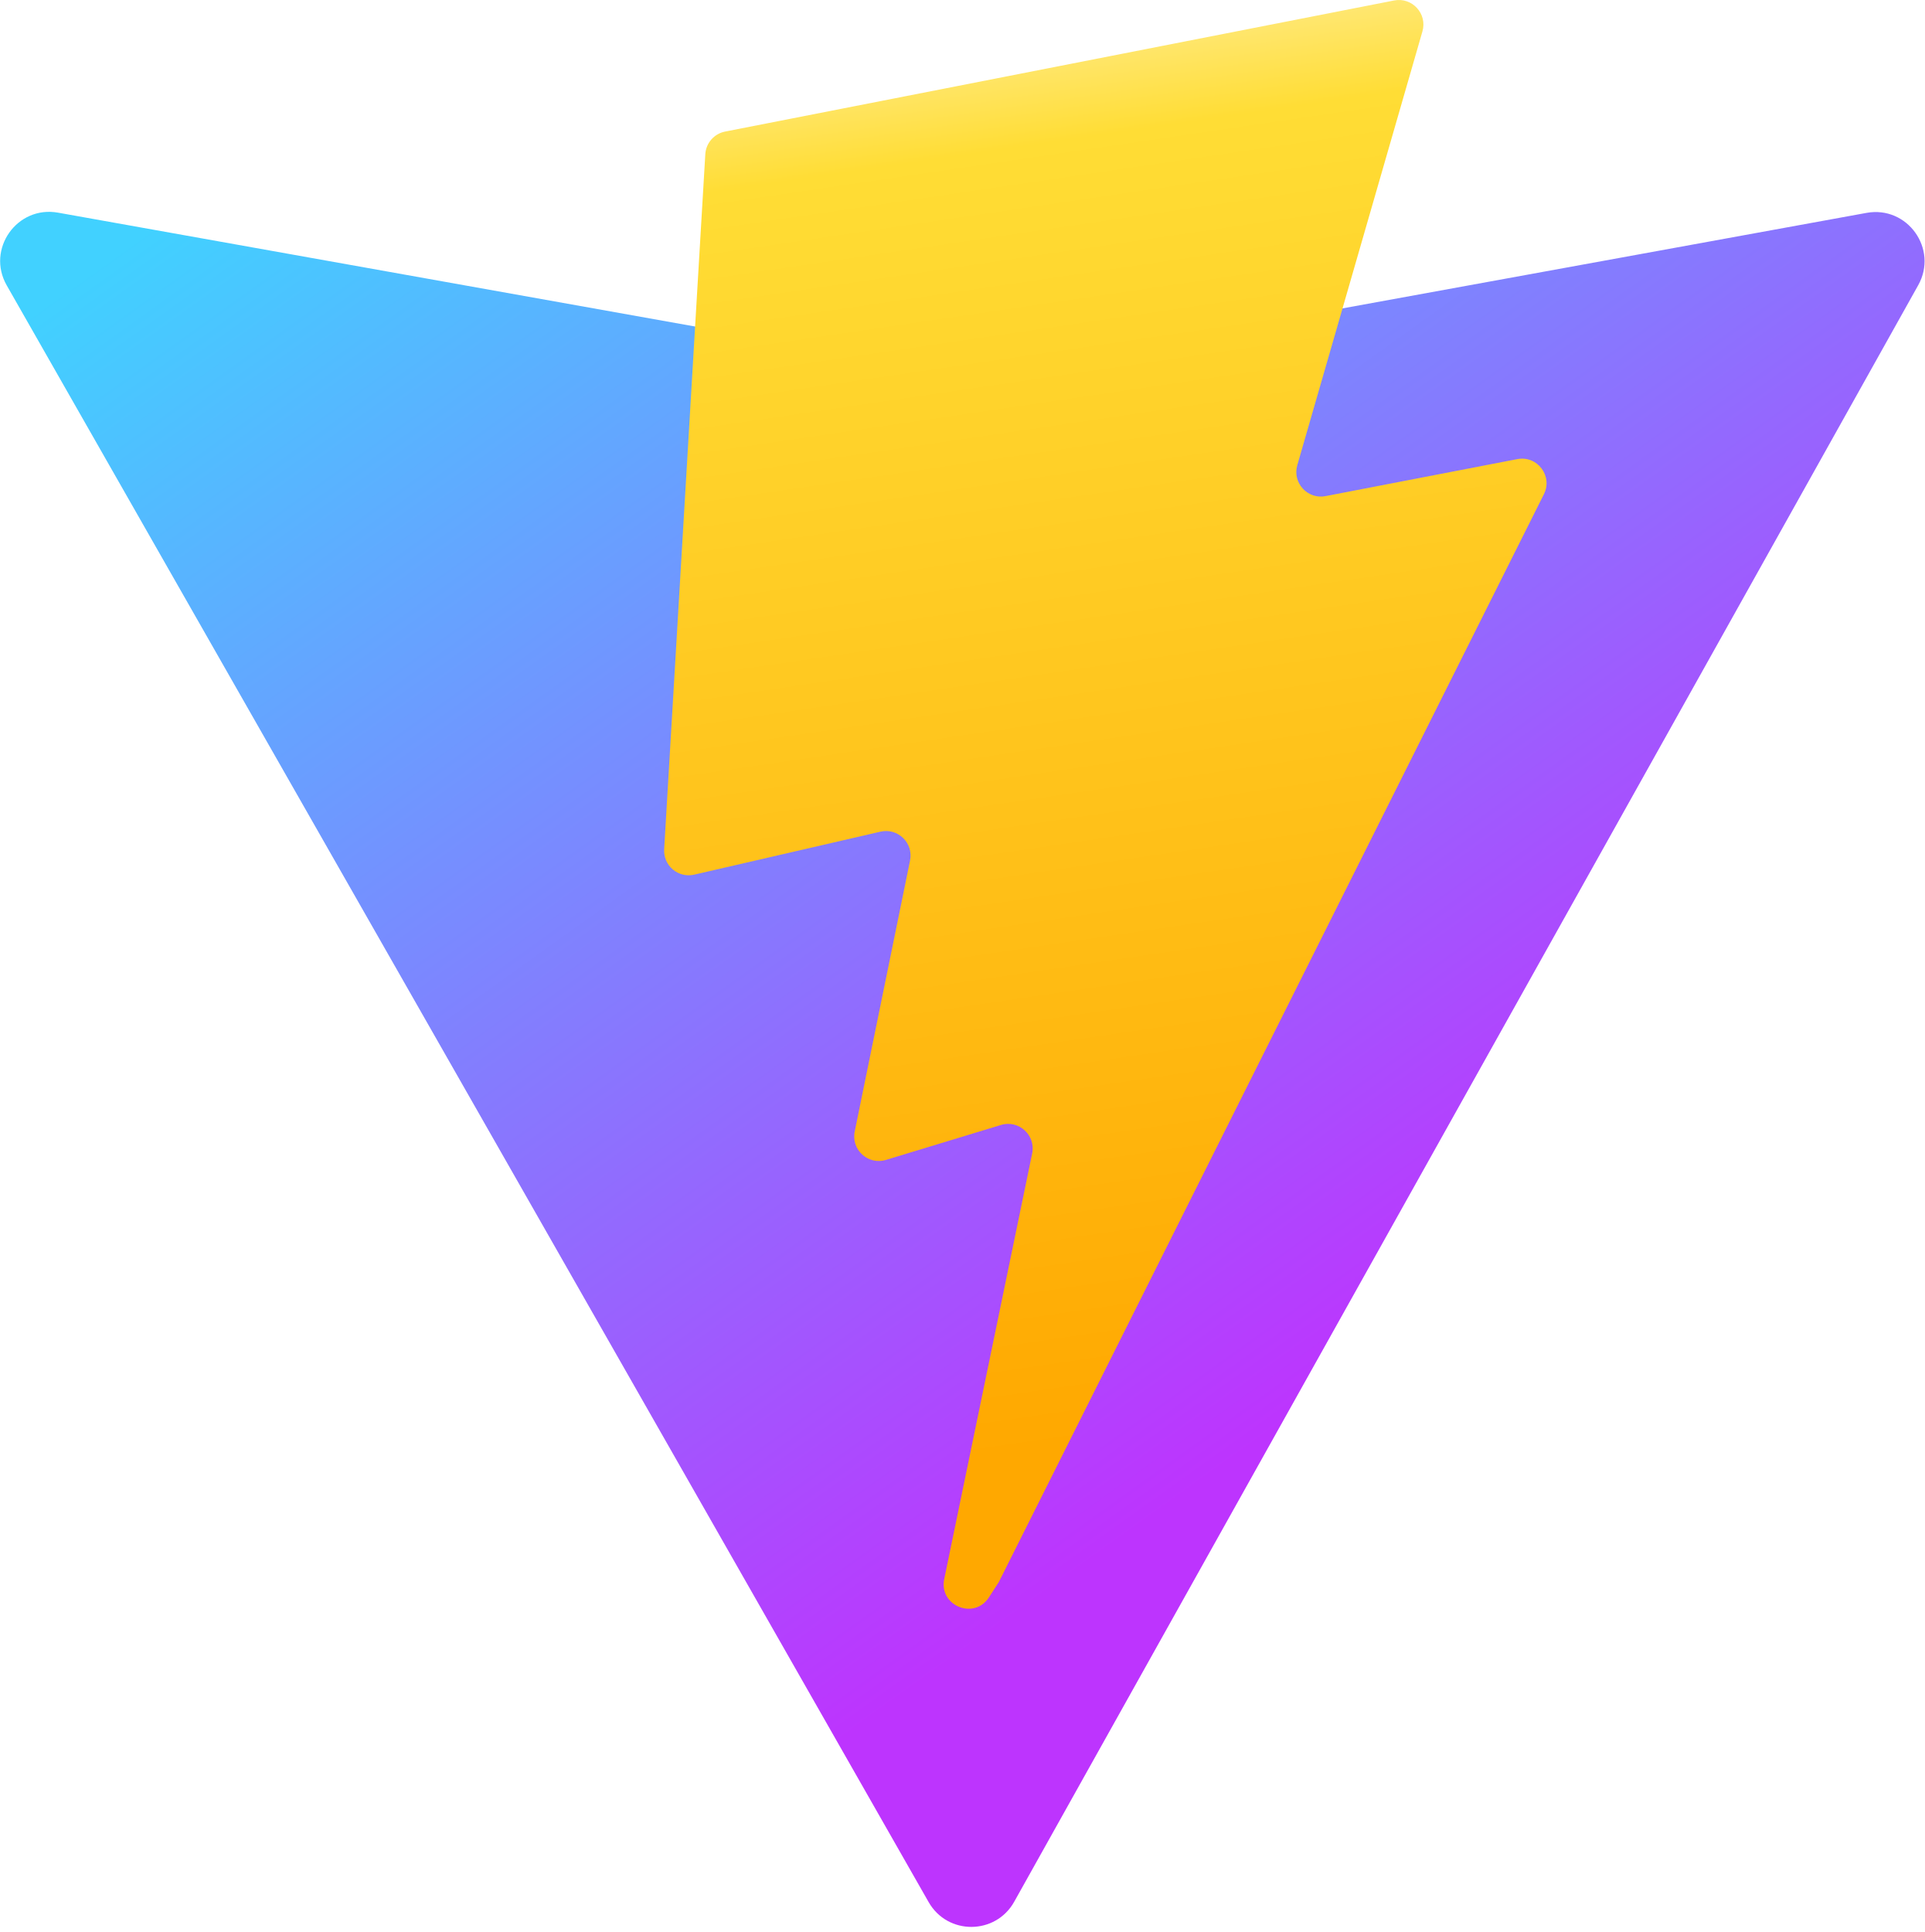
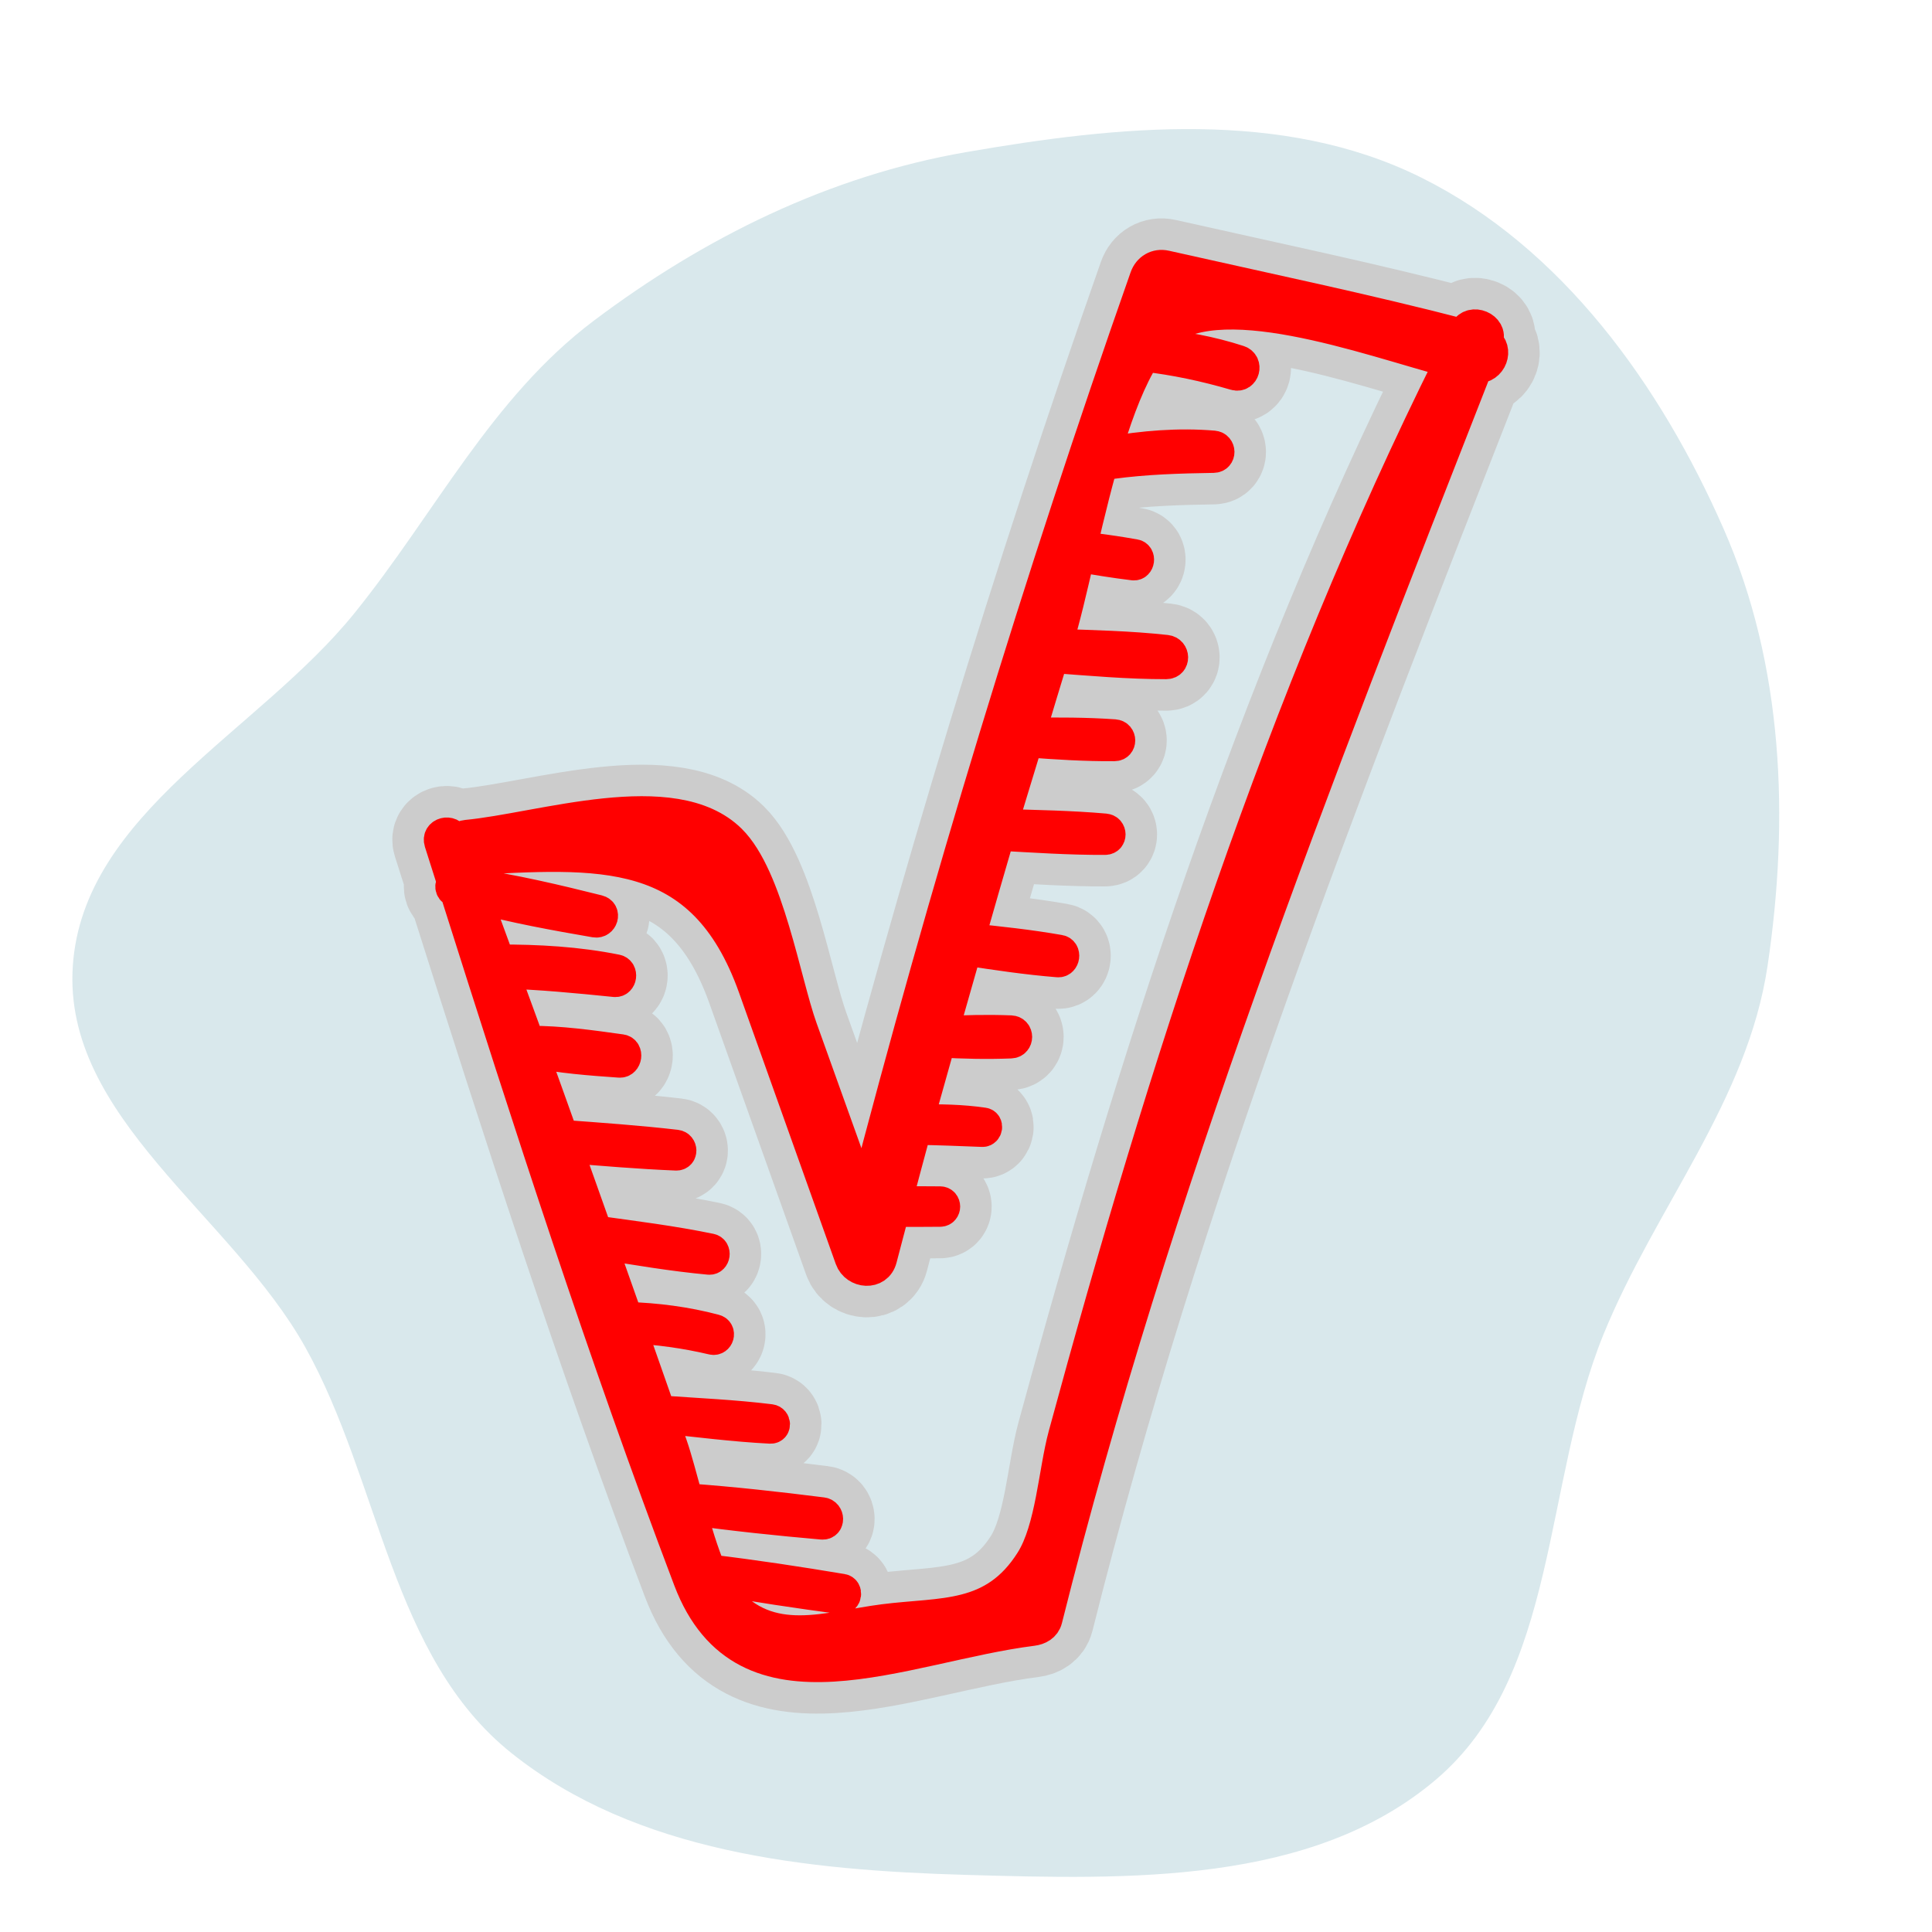
- <svg xmlns="http://www.w3.org/2000/svg" aria-hidden="true" role="img" class="iconify iconify--logos" width="31.88" height="32" preserveAspectRatio="xMidYMid meet" viewBox="0 0 256 257">
-   <defs>
-     <linearGradient id="IconifyId1813088fe1fbc01fb466" x1="-.828%" x2="57.636%" y1="7.652%" y2="78.411%">
-       <stop offset="0%" stop-color="#41D1FF" />
-       <stop offset="100%" stop-color="#BD34FE" />
-     </linearGradient>
-     <linearGradient id="IconifyId1813088fe1fbc01fb467" x1="43.376%" x2="50.316%" y1="2.242%" y2="89.03%">
-       <stop offset="0%" stop-color="#FFEA83" />
-       <stop offset="8.333%" stop-color="#FFDD35" />
-       <stop offset="100%" stop-color="#FFA800" />
-     </linearGradient>
-   </defs>
-   <path fill="url(#IconifyId1813088fe1fbc01fb466)" d="M255.153 37.938L134.897 252.976c-2.483 4.44-8.862 4.466-11.382.048L.875 37.958c-2.746-4.814 1.371-10.646 6.827-9.67l120.385 21.517a6.537 6.537 0 0 0 2.322-.004l117.867-21.483c5.438-.991 9.574 4.796 6.877 9.62Z" />
-   <path fill="url(#IconifyId1813088fe1fbc01fb467)" d="M185.432.063L96.44 17.501a3.268 3.268 0 0 0-2.634 3.014l-5.474 92.456a3.268 3.268 0 0 0 3.997 3.378l24.777-5.718c2.318-.535 4.413 1.507 3.936 3.838l-7.361 36.047c-.495 2.426 1.782 4.5 4.151 3.78l15.304-4.649c2.372-.72 4.652 1.36 4.15 3.788l-11.698 56.621c-.732 3.542 3.979 5.473 5.943 2.437l1.313-2.028l72.516-144.72c1.215-2.423-.88-5.186-3.54-4.672l-25.505 4.922c-2.396.462-4.435-1.77-3.759-4.114l16.646-57.705c.677-2.35-1.37-4.583-3.769-4.113Z" />
+ <svg xmlns="http://www.w3.org/2000/svg" fill="#ff0000" height="256px" width="256px" version="1.1" id="Capa_1" viewBox="-37.31 -37.31 270.99 270.99" xml:space="preserve" stroke="#ff0000" stroke-width="4.517" transform="rotate(0)">
+   <g id="SVGRepo_bgCarrier" stroke-width="0" transform="translate(0,0), scale(1)">
+     <path transform="translate(-37.31, -37.31), scale(8.468438)" d="M16,31.054C18.691,31.131,21.728,31.219,23.781,29.478C25.821,27.748,25.551,24.574,26.561,22.097C27.416,20.001,28.943,18.239,29.276,16C29.64,13.558,29.54,11.016,28.547,8.756C27.5,6.373,25.87,4.099,23.54,2.941C21.247,1.801,18.523,2.083,16,2.52C13.737,2.912,11.665,3.933,9.831,5.315C8.138,6.591,7.205,8.504,5.873,10.153C4.28,12.127,1.375,13.469,1.206,16C1.038,18.504,3.836,20.126,5.058,22.317C6.302,24.55,6.475,27.443,8.473,29.038C10.538,30.687,13.358,30.978,16,31.054" fill="#d9e8ec" strokewidth="0" />
+   </g>
+   <g id="SVGRepo_tracerCarrier" stroke-linecap="round" stroke-linejoin="round" stroke="#CCCCCC" stroke-width="13.353">
+     <g>
+       <path d="M171.176,10.659c0.033-0.083,0.064-0.165,0.097-0.248c0.683-1.744-2.177-2.933-3.025-1.275 c-0.097,0.189-0.183,0.386-0.279,0.575c-13.836-3.593-27.86-6.503-41.803-9.647c-1.246-0.281-2.342,0.377-2.761,1.568 c-15.014,42.68-28.158,85.925-39.55,129.703h-0.013c-2.915-8.132-5.83-16.264-8.748-24.395c-2.356-6.566-4.701-21.209-9.957-26.398 c-7.993-7.894-26.561-1.574-36.981-0.597c-0.823,0.077-1.311,0.637-1.481,1.27c-0.118-0.311-0.23-0.625-0.348-0.936 c-0.437-1.152-2.268-0.7-1.882,0.519c0.601,1.901,1.214,3.811,1.816,5.715c-0.375,0.244-0.352,0.965,0.165,1.123 c0.069,0.021,0.141,0.037,0.21,0.058c10.235,32.332,20.73,64.893,32.738,96.562c7.762,20.471,29.949,9.314,48.14,7.033 c0.873-0.11,1.7-0.544,1.932-1.471c15.228-60.729,37.595-117.57,60.348-175.628C171.839,14.327,172.765,11.669,171.176,10.659z M111.98,163.982c-1.382,5.091-1.784,13.162-4.636,17.676c-5.25,8.308-12.439,7.238-20.722,8.299 c-7.934,1.016-15.972,4.209-22.278-3.172c-0.548-0.641-1.071-1.614-1.583-2.701c5.932,1.064,11.922,1.953,17.893,2.751 c0.638,0.085,0.793-1.025,0.153-1.132c-6.15-1.028-12.35-1.974-18.543-2.712c-1.041-2.496-1.992-5.64-2.844-8.666 c6.169,0.863,12.393,1.512,18.595,2.055c0.918,0.08,0.881-1.302,0-1.413c-6.294-0.795-12.636-1.502-18.965-1.958 c-0.841-3.042-1.576-5.847-2.178-7.561c-0.464-1.322-0.927-2.644-1.391-3.966c5.078,0.526,10.17,1.188,15.267,1.445 c0.672,0.034,0.635-0.944,0-1.023c-5.152-0.637-10.371-0.859-15.549-1.228c-1.384-3.946-2.769-7.893-4.153-11.839 c3.908,0.205,7.764,0.719,11.589,1.623c0.755,0.178,1.075-0.965,0.321-1.165c-4.055-1.078-8.18-1.601-12.358-1.732 c-1.228-3.5-2.479-6.991-3.71-10.489c5.075,0.818,10.147,1.682,15.265,2.155c0.717,0.066,0.876-1.114,0.17-1.26 c-5.287-1.098-10.658-1.762-16.006-2.507c-1.401-3.975-2.828-7.942-4.237-11.914c5.146,0.425,10.29,0.861,15.451,1.07 c0.793,0.032,0.753-1.121,0-1.209c-5.318-0.615-10.654-0.99-15.992-1.385c-1.407-3.96-2.834-7.912-4.254-11.867 c4.005,0.826,8.25,1.149,12.313,1.432c0.886,0.062,1.11-1.445,0.213-1.57c-4.183-0.585-8.549-1.204-12.774-1.186 c-0.082,0.001-0.13,0.055-0.198,0.082c-1.181-3.285-2.412-6.552-3.606-9.833c5.254,0.163,10.475,0.666,15.705,1.197 c0.831,0.084,1.017-1.296,0.198-1.461c-5.454-1.099-10.957-1.406-16.509-1.389c-1.094-2.999-2.199-5.995-3.298-8.993 c5.522,1.487,11.254,2.53,16.849,3.493c0.937,0.161,1.357-1.213,0.4-1.452c-5.85-1.462-11.876-2.894-17.877-3.754 c-0.456-1.235-0.895-2.476-1.36-3.708c0.224,0.118,0.483,0.199,0.812,0.182c18.541-0.957,33.053-2.429,40.32,17.963 c4.523,12.692,9.045,25.384,13.576,38.072c0.688,1.927,3.638,2.212,4.205,0c0.576-2.243,1.185-4.477,1.769-6.717 c2.176,0.003,4.352,0.022,6.529-0.011c0.742-0.011,0.743-1.141,0-1.153c-2.074-0.031-4.147-0.012-6.22-0.01 c0.901-3.447,1.84-6.884,2.761-10.325c3.135,0.027,6.26,0.17,9.399,0.287c0.563,0.021,0.714-0.92,0.136-1.004 c-3.054-0.445-6.141-0.494-9.224-0.442c0.995-3.71,2.077-7.395,3.096-11.098c3.304,0.189,6.67,0.266,9.969,0.134 c0.981-0.039,0.983-1.485,0-1.525c-3.181-0.127-6.423-0.055-9.614,0.119c1.072-3.885,2.205-7.752,3.298-11.63 c4.3,0.665,8.611,1.308,12.941,1.654c0.816,0.065,1.013-1.299,0.195-1.442c-4.212-0.741-8.474-1.199-12.734-1.63 c1.387-4.902,2.814-9.793,4.237-14.685c4.962,0.274,9.927,0.611,14.898,0.589c0.838-0.004,0.811-1.212,0-1.283 c-4.825-0.423-9.672-0.507-14.513-0.64c1.147-3.931,2.379-7.838,3.557-11.76c4.084,0.306,8.187,0.572,12.277,0.538 c0.882-0.007,0.864-1.296,0-1.357c-3.971-0.28-7.973-0.276-11.96-0.229c1.083-3.596,2.154-7.196,3.261-10.784 c5.31,0.395,10.643,0.875,15.957,0.867c1.113-0.002,1.058-1.575,0-1.692c-5.115-0.564-10.296-0.677-15.45-0.85 c0.055-0.174,0.103-0.349,0.158-0.523c0.948-2.987,1.926-7.244,3.019-11.945c2.557,0.418,5.111,0.847,7.684,1.154 c0.713,0.085,0.881-1.132,0.171-1.26c-2.512-0.451-5.04-0.78-7.568-1.123c2.231-9.557,4.973-20.637,8.937-26.895 c4.316,0.499,8.539,1.4,12.724,2.624c1.166,0.341,1.643-1.439,0.499-1.811c-3.951-1.285-7.976-2.025-12.078-2.363 c0.29-0.366,0.565-0.792,0.868-1.105c7.543-7.79,29.436,0.458,40.941,3.496C142.512,60.821,125.806,113.048,111.98,163.982z" />
+       <path d="M132.902,25.346c-4.968-0.418-9.826,0.013-14.731,0.845c-0.953,0.162-0.532,1.561,0.395,1.434 c4.751-0.649,9.546-0.791,14.336-0.866C133.824,26.745,133.798,25.422,132.902,25.346z" />
+     </g>
+   </g>
+   <g id="SVGRepo_iconCarrier">
+     <g>
+       <path d="M171.176,10.659c0.033-0.083,0.064-0.165,0.097-0.248c0.683-1.744-2.177-2.933-3.025-1.275 c-0.097,0.189-0.183,0.386-0.279,0.575c-13.836-3.593-27.86-6.503-41.803-9.647c-1.246-0.281-2.342,0.377-2.761,1.568 c-15.014,42.68-28.158,85.925-39.55,129.703h-0.013c-2.915-8.132-5.83-16.264-8.748-24.395c-2.356-6.566-4.701-21.209-9.957-26.398 c-7.993-7.894-26.561-1.574-36.981-0.597c-0.823,0.077-1.311,0.637-1.481,1.27c-0.118-0.311-0.23-0.625-0.348-0.936 c-0.437-1.152-2.268-0.7-1.882,0.519c0.601,1.901,1.214,3.811,1.816,5.715c-0.375,0.244-0.352,0.965,0.165,1.123 c0.069,0.021,0.141,0.037,0.21,0.058c10.235,32.332,20.73,64.893,32.738,96.562c7.762,20.471,29.949,9.314,48.14,7.033 c0.873-0.11,1.7-0.544,1.932-1.471c15.228-60.729,37.595-117.57,60.348-175.628C171.839,14.327,172.765,11.669,171.176,10.659z M111.98,163.982c-1.382,5.091-1.784,13.162-4.636,17.676c-5.25,8.308-12.439,7.238-20.722,8.299 c-7.934,1.016-15.972,4.209-22.278-3.172c-0.548-0.641-1.071-1.614-1.583-2.701c5.932,1.064,11.922,1.953,17.893,2.751 c0.638,0.085,0.793-1.025,0.153-1.132c-6.15-1.028-12.35-1.974-18.543-2.712c-1.041-2.496-1.992-5.64-2.844-8.666 c6.169,0.863,12.393,1.512,18.595,2.055c0.918,0.08,0.881-1.302,0-1.413c-6.294-0.795-12.636-1.502-18.965-1.958 c-0.841-3.042-1.576-5.847-2.178-7.561c-0.464-1.322-0.927-2.644-1.391-3.966c5.078,0.526,10.17,1.188,15.267,1.445 c0.672,0.034,0.635-0.944,0-1.023c-5.152-0.637-10.371-0.859-15.549-1.228c-1.384-3.946-2.769-7.893-4.153-11.839 c3.908,0.205,7.764,0.719,11.589,1.623c0.755,0.178,1.075-0.965,0.321-1.165c-4.055-1.078-8.18-1.601-12.358-1.732 c-1.228-3.5-2.479-6.991-3.71-10.489c5.075,0.818,10.147,1.682,15.265,2.155c0.717,0.066,0.876-1.114,0.17-1.26 c-5.287-1.098-10.658-1.762-16.006-2.507c-1.401-3.975-2.828-7.942-4.237-11.914c5.146,0.425,10.29,0.861,15.451,1.07 c0.793,0.032,0.753-1.121,0-1.209c-5.318-0.615-10.654-0.99-15.992-1.385c-1.407-3.96-2.834-7.912-4.254-11.867 c4.005,0.826,8.25,1.149,12.313,1.432c0.886,0.062,1.11-1.445,0.213-1.57c-4.183-0.585-8.549-1.204-12.774-1.186 c-0.082,0.001-0.13,0.055-0.198,0.082c-1.181-3.285-2.412-6.552-3.606-9.833c5.254,0.163,10.475,0.666,15.705,1.197 c0.831,0.084,1.017-1.296,0.198-1.461c-5.454-1.099-10.957-1.406-16.509-1.389c-1.094-2.999-2.199-5.995-3.298-8.993 c5.522,1.487,11.254,2.53,16.849,3.493c0.937,0.161,1.357-1.213,0.4-1.452c-5.85-1.462-11.876-2.894-17.877-3.754 c-0.456-1.235-0.895-2.476-1.36-3.708c0.224,0.118,0.483,0.199,0.812,0.182c18.541-0.957,33.053-2.429,40.32,17.963 c4.523,12.692,9.045,25.384,13.576,38.072c0.688,1.927,3.638,2.212,4.205,0c0.576-2.243,1.185-4.477,1.769-6.717 c2.176,0.003,4.352,0.022,6.529-0.011c0.742-0.011,0.743-1.141,0-1.153c-2.074-0.031-4.147-0.012-6.22-0.01 c0.901-3.447,1.84-6.884,2.761-10.325c3.135,0.027,6.26,0.17,9.399,0.287c0.563,0.021,0.714-0.92,0.136-1.004 c-3.054-0.445-6.141-0.494-9.224-0.442c0.995-3.71,2.077-7.395,3.096-11.098c3.304,0.189,6.67,0.266,9.969,0.134 c0.981-0.039,0.983-1.485,0-1.525c-3.181-0.127-6.423-0.055-9.614,0.119c1.072-3.885,2.205-7.752,3.298-11.63 c4.3,0.665,8.611,1.308,12.941,1.654c0.816,0.065,1.013-1.299,0.195-1.442c-4.212-0.741-8.474-1.199-12.734-1.63 c1.387-4.902,2.814-9.793,4.237-14.685c4.962,0.274,9.927,0.611,14.898,0.589c0.838-0.004,0.811-1.212,0-1.283 c-4.825-0.423-9.672-0.507-14.513-0.64c1.147-3.931,2.379-7.838,3.557-11.76c4.084,0.306,8.187,0.572,12.277,0.538 c0.882-0.007,0.864-1.296,0-1.357c-3.971-0.28-7.973-0.276-11.96-0.229c1.083-3.596,2.154-7.196,3.261-10.784 c5.31,0.395,10.643,0.875,15.957,0.867c1.113-0.002,1.058-1.575,0-1.692c-5.115-0.564-10.296-0.677-15.45-0.85 c0.055-0.174,0.103-0.349,0.158-0.523c0.948-2.987,1.926-7.244,3.019-11.945c2.557,0.418,5.111,0.847,7.684,1.154 c0.713,0.085,0.881-1.132,0.171-1.26c-2.512-0.451-5.04-0.78-7.568-1.123c2.231-9.557,4.973-20.637,8.937-26.895 c4.316,0.499,8.539,1.4,12.724,2.624c1.166,0.341,1.643-1.439,0.499-1.811c-3.951-1.285-7.976-2.025-12.078-2.363 c0.29-0.366,0.565-0.792,0.868-1.105c7.543-7.79,29.436,0.458,40.941,3.496C142.512,60.821,125.806,113.048,111.98,163.982z" />
+       <path d="M132.902,25.346c-4.968-0.418-9.826,0.013-14.731,0.845c-0.953,0.162-0.532,1.561,0.395,1.434 c4.751-0.649,9.546-0.791,14.336-0.866C133.824,26.745,133.798,25.422,132.902,25.346z" />
+     </g>
+   </g>
</svg>
